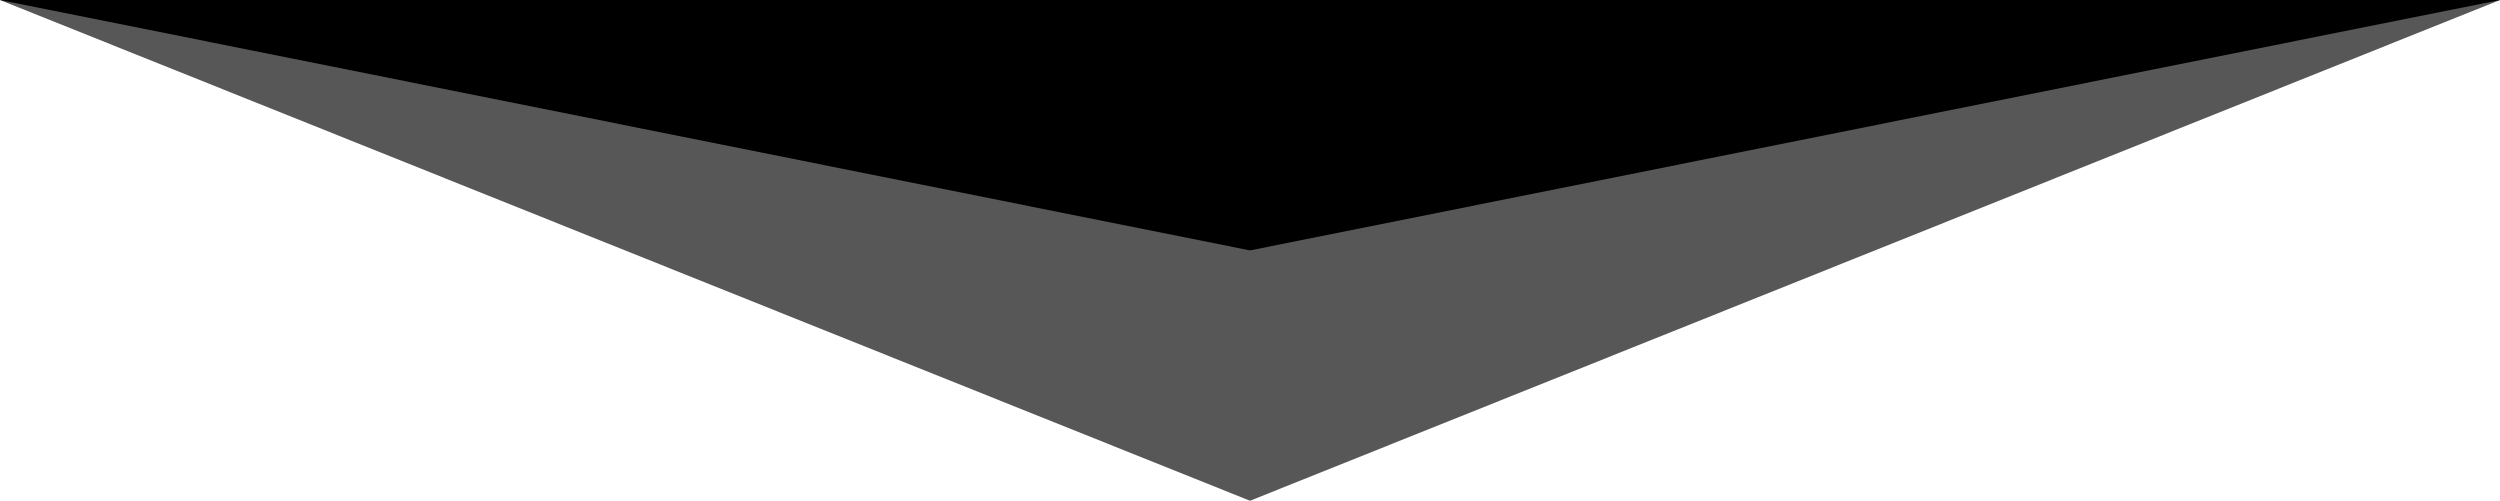
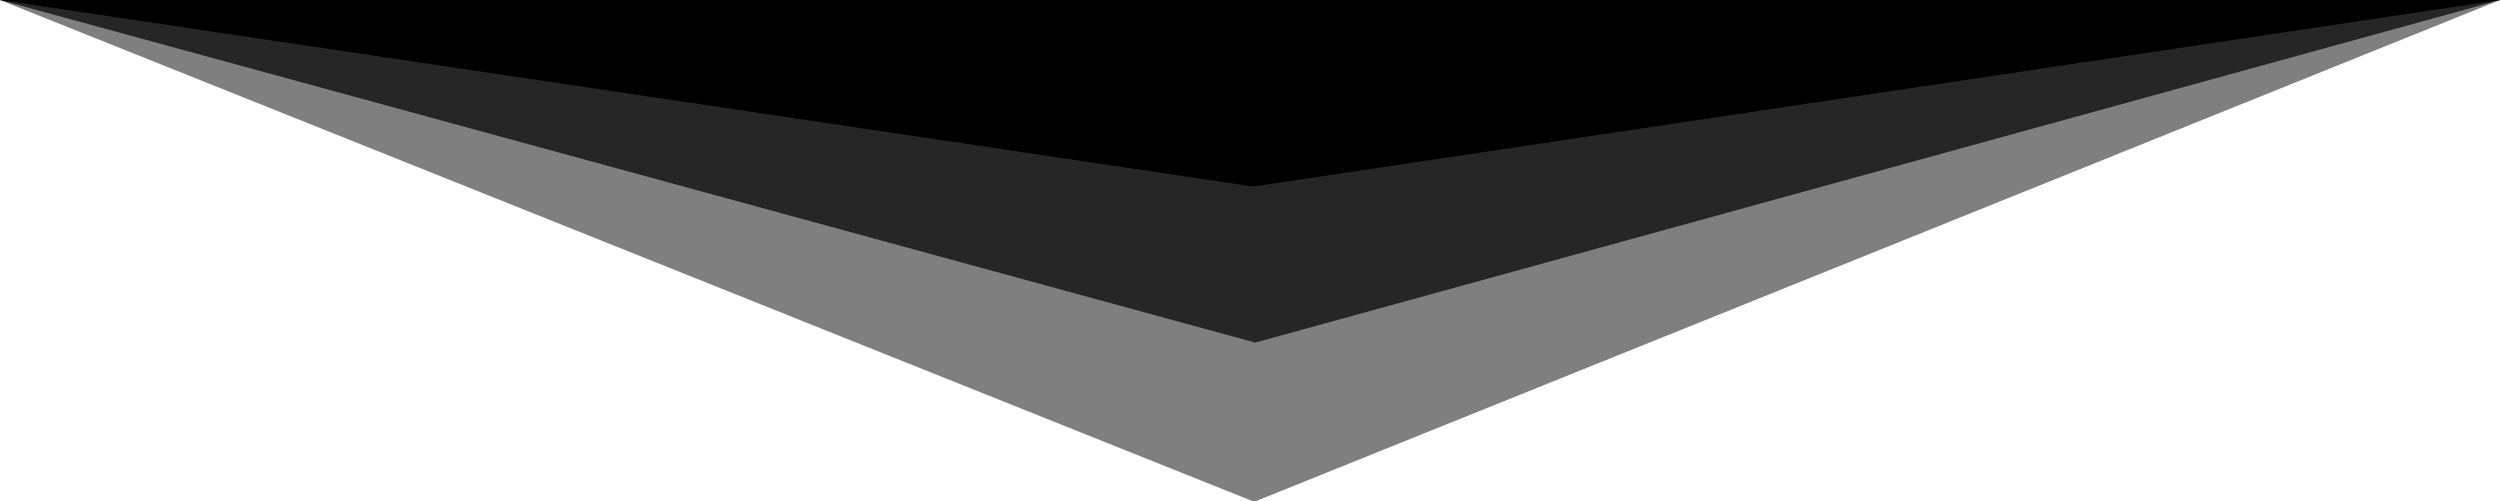
<svg xmlns="http://www.w3.org/2000/svg" preserveAspectRatio="none" viewBox="0 0 773.74 154.98">
-   <path d="M0 0h773.74L386.87 77.5Z" />
-   <path opacity=".66" d="m0 0 386.87 154.98L773.74 0Z" />
+   <path d="M0 0h773.74l-385.9 57.73L0 0Z" />
+   <path d="m0 0 388.49 106.03L773.74 0H0Z" opacity=".7" />
+   <path d="m0 0 388.17 155.3L773.74 0H0Z" opacity=".5" />
</svg>
